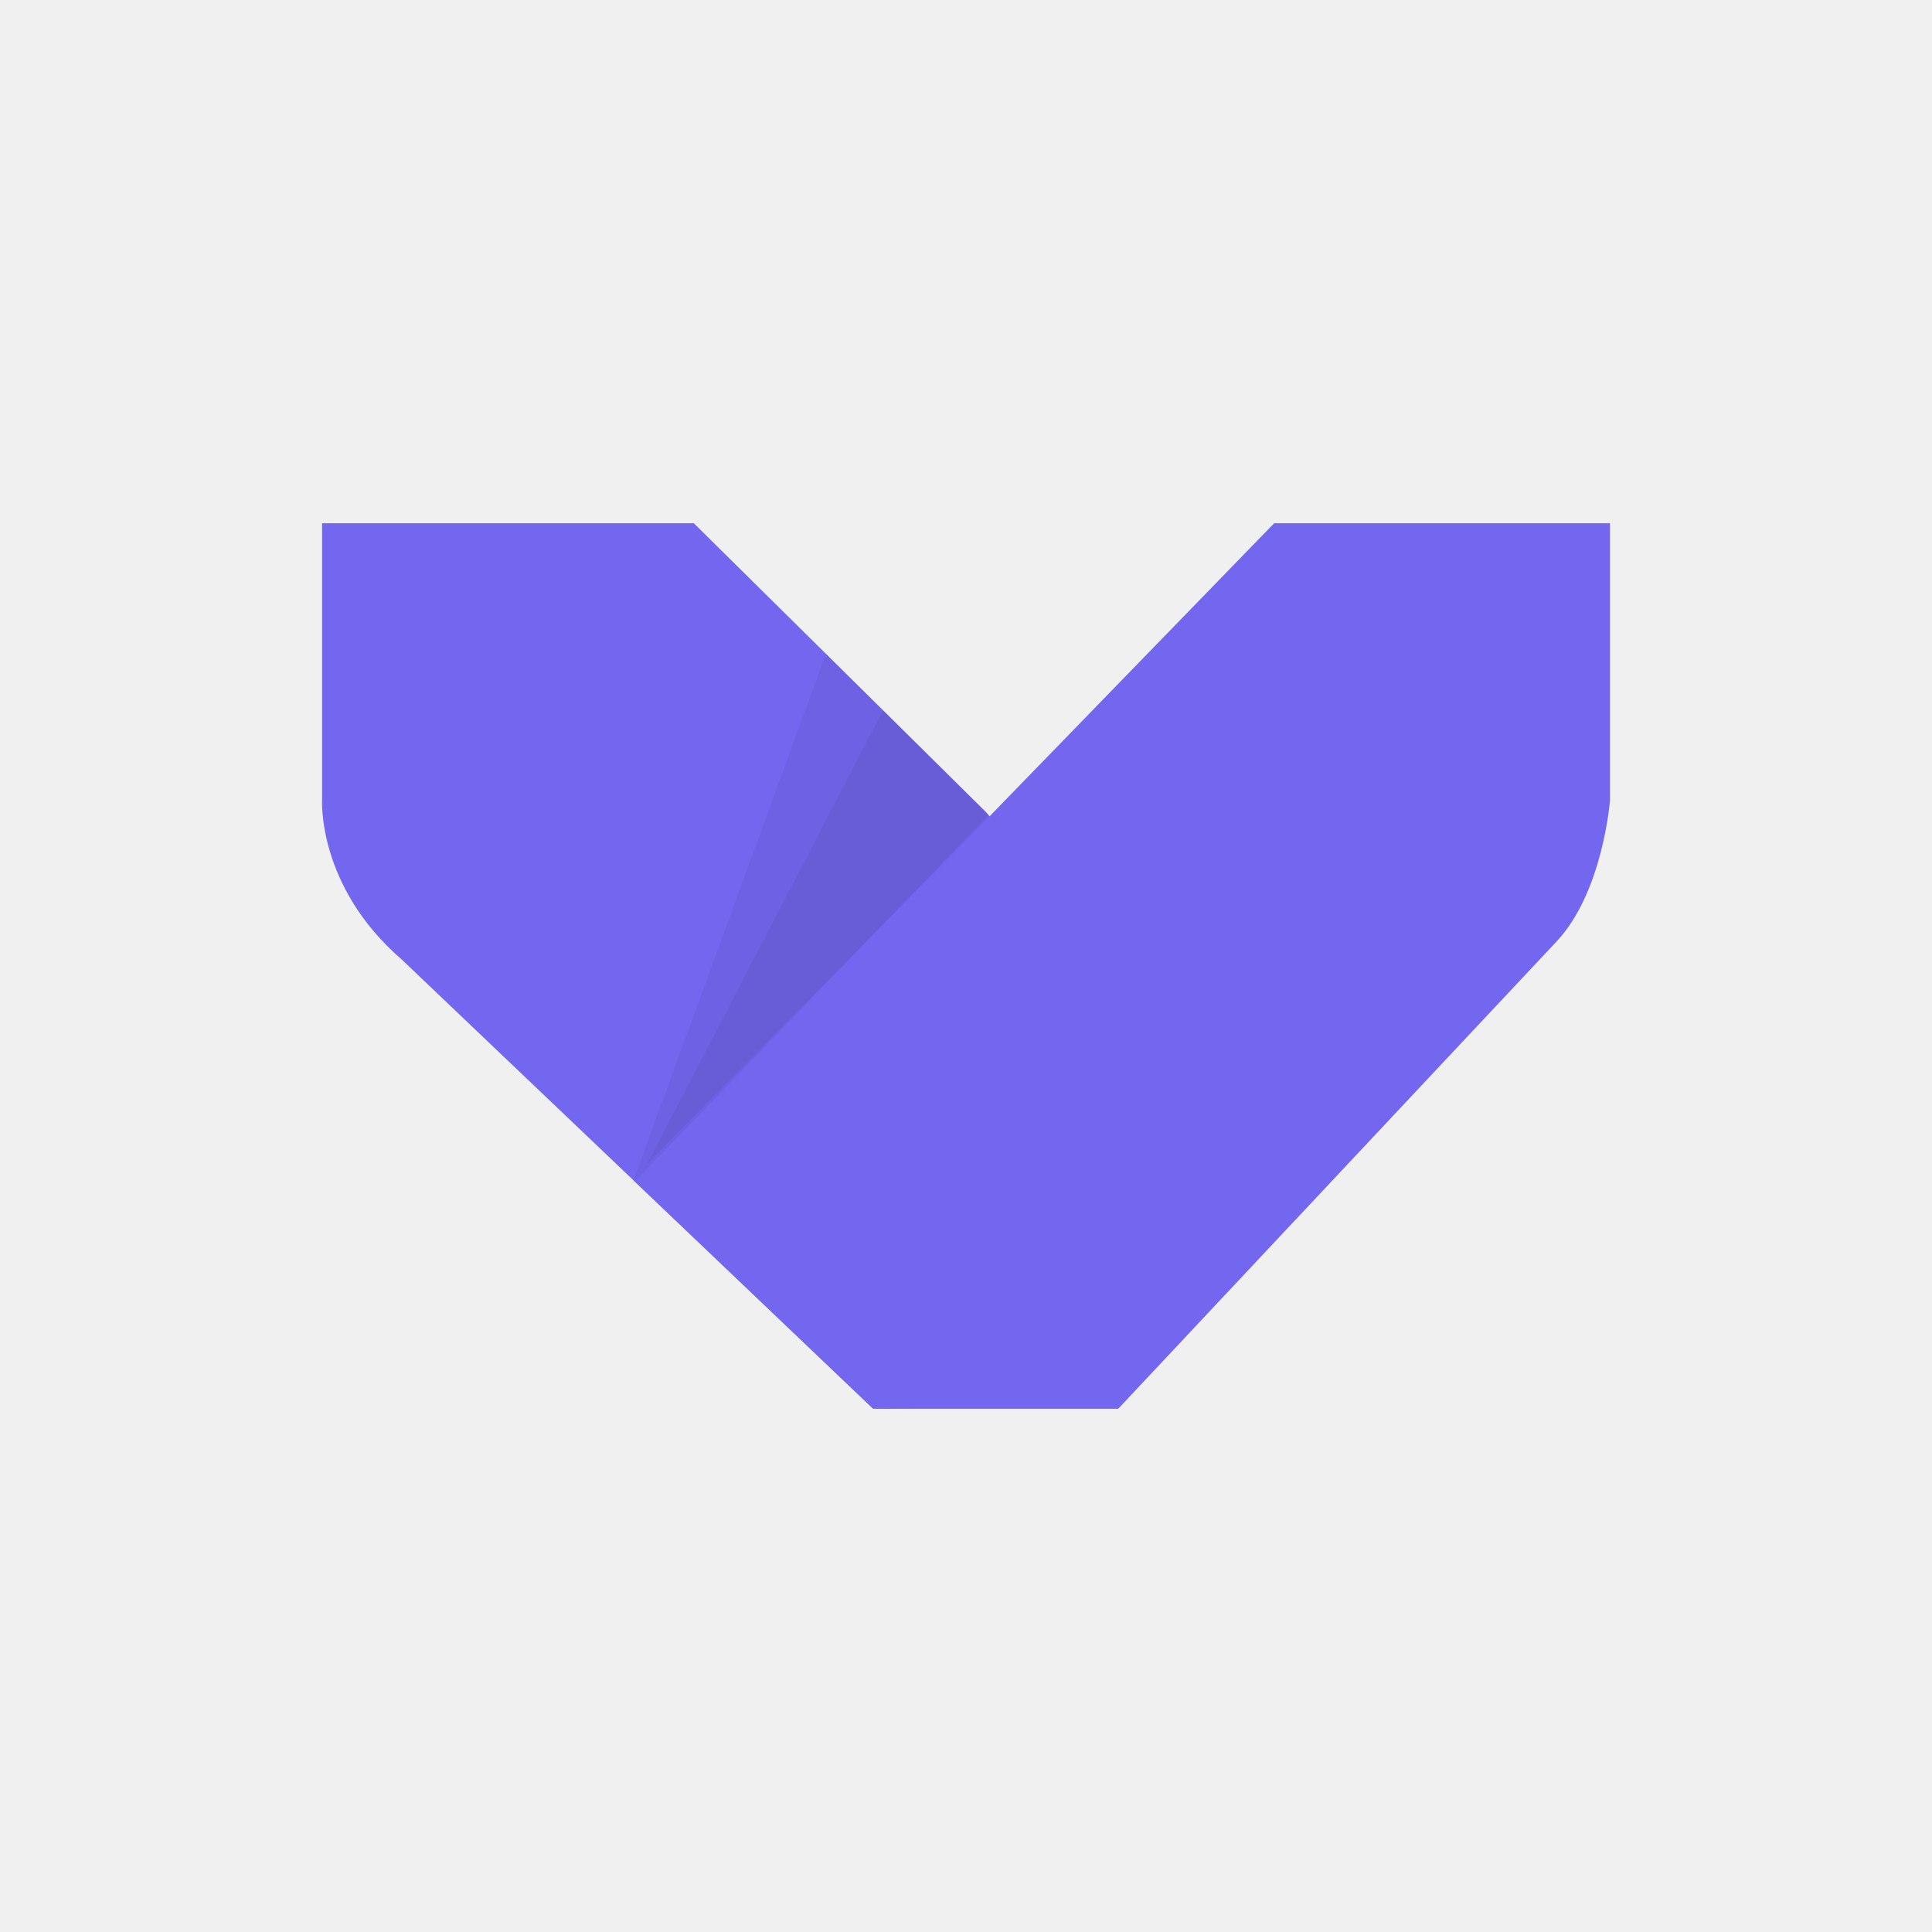
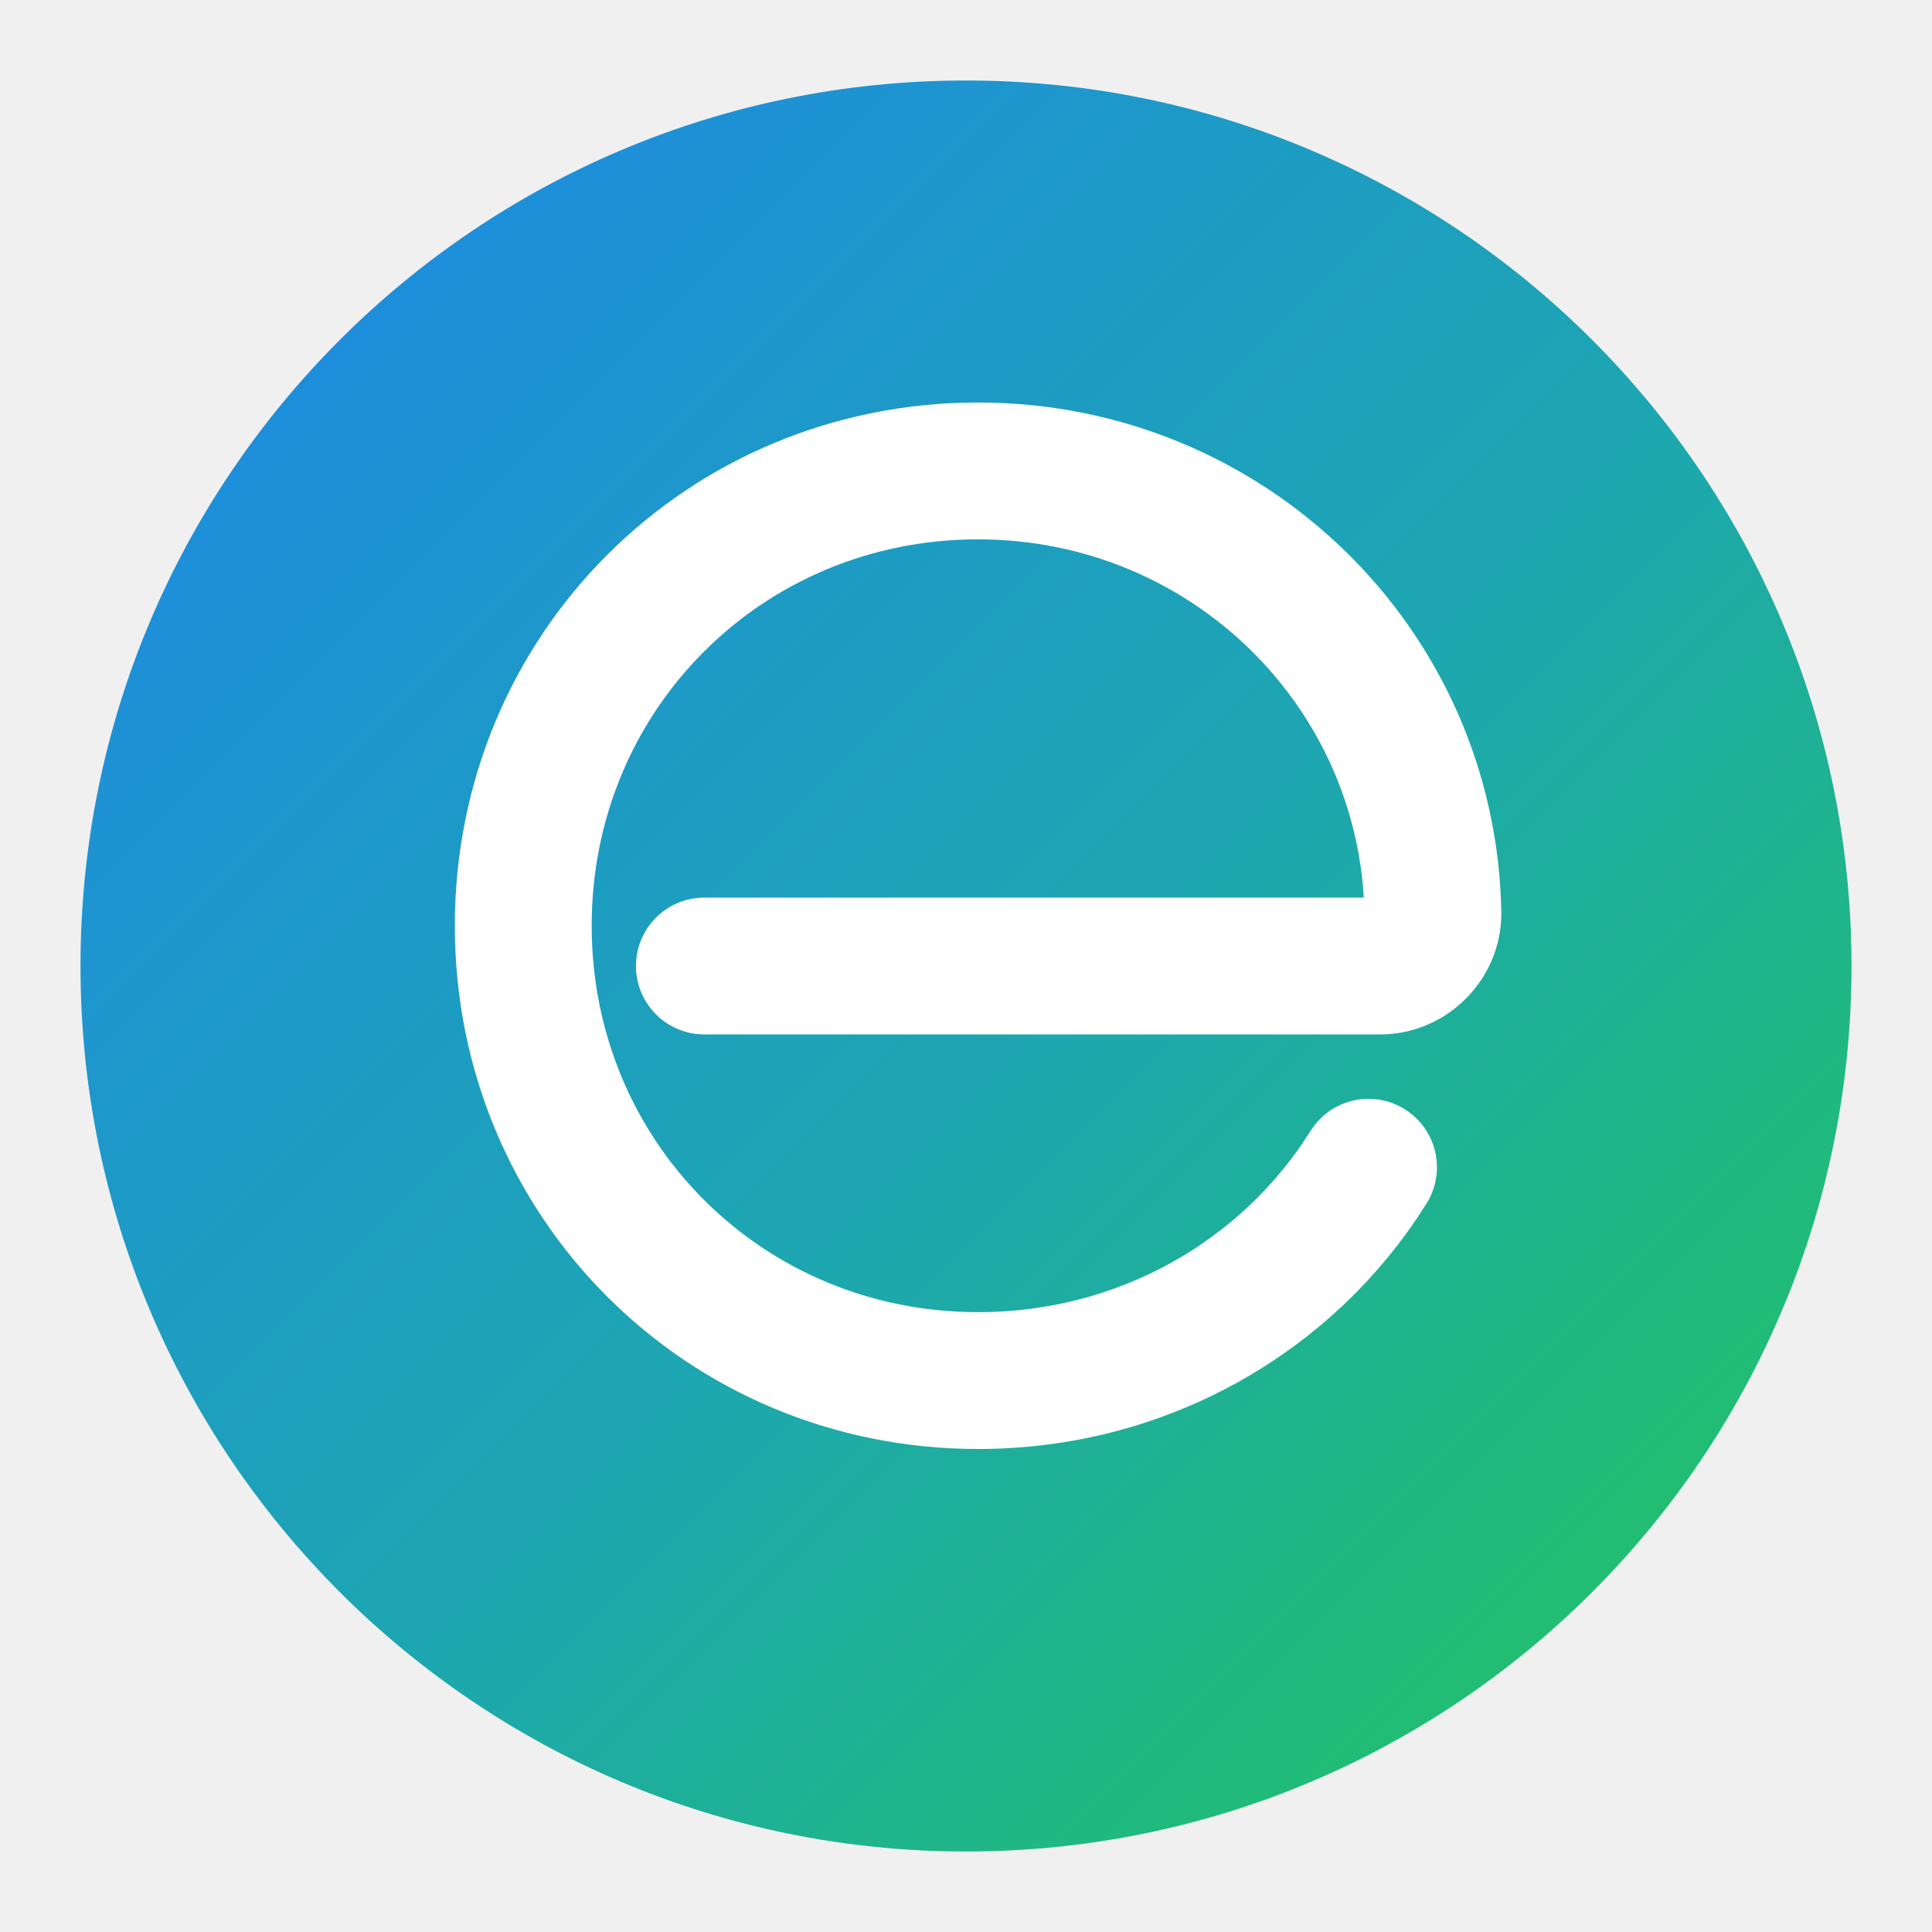
- <svg xmlns="http://www.w3.org/2000/svg" viewBox="-8 -13 48 48" fill="none">
-   <path fill-rule="evenodd" clip-rule="evenodd" d="M0.002 0V6.854C0.002 6.854 -0.133 9.012 1.981 10.839L13.691 21.996L19.781 21.918L18.804 9.882L16.495 7.173L9.238 0H0.002Z" fill="#7367F0" />
-   <path opacity="0.06" fill-rule="evenodd" clip-rule="evenodd" d="M7.698 16.436L12.52 3.237L16.554 7.256L7.698 16.436Z" fill="#161616" />
-   <path opacity="0.06" fill-rule="evenodd" clip-rule="evenodd" d="M8.078 15.918L13.942 4.64L16.585 7.285L8.078 15.918Z" fill="#161616" />
-   <path fill-rule="evenodd" clip-rule="evenodd" d="M7.773 16.357L23.656 0H32V6.884C32 6.884 31.826 9.178 30.659 10.406L19.782 22H13.694L7.773 16.357Z" fill="#7367F0" />
+ <svg xmlns="http://www.w3.org/2000/svg" viewBox="0 0 48 48" fill="none" role="img" aria-label="eMoney">
+   <defs>
+     <linearGradient id="appicon-grad" x1="4" y1="4" x2="44" y2="44" gradientUnits="userSpaceOnUse">
+       <stop offset="0%" stop-color="#1E88E5" />
+       <stop offset="55%" stop-color="#1DA7B0" />
+       <stop offset="100%" stop-color="#22C55E" />
+     </linearGradient>
+   </defs>
+   <circle cx="24" cy="24" r="22" fill="url(#appicon-grad)" />
+   <path d="M34 29c-2 3.2-5.6 5.3-9.7 5.3-6.3 0-11.3-5-11.3-11.3s5-11.3 11.3-11.3c6.2 0 11.2 4.9 11.3 11 0 .7-.6 1.3-1.3 1.3H17.5" fill="none" stroke="#ffffff" stroke-width="3.4" stroke-linecap="round" stroke-linejoin="round" />
</svg>
